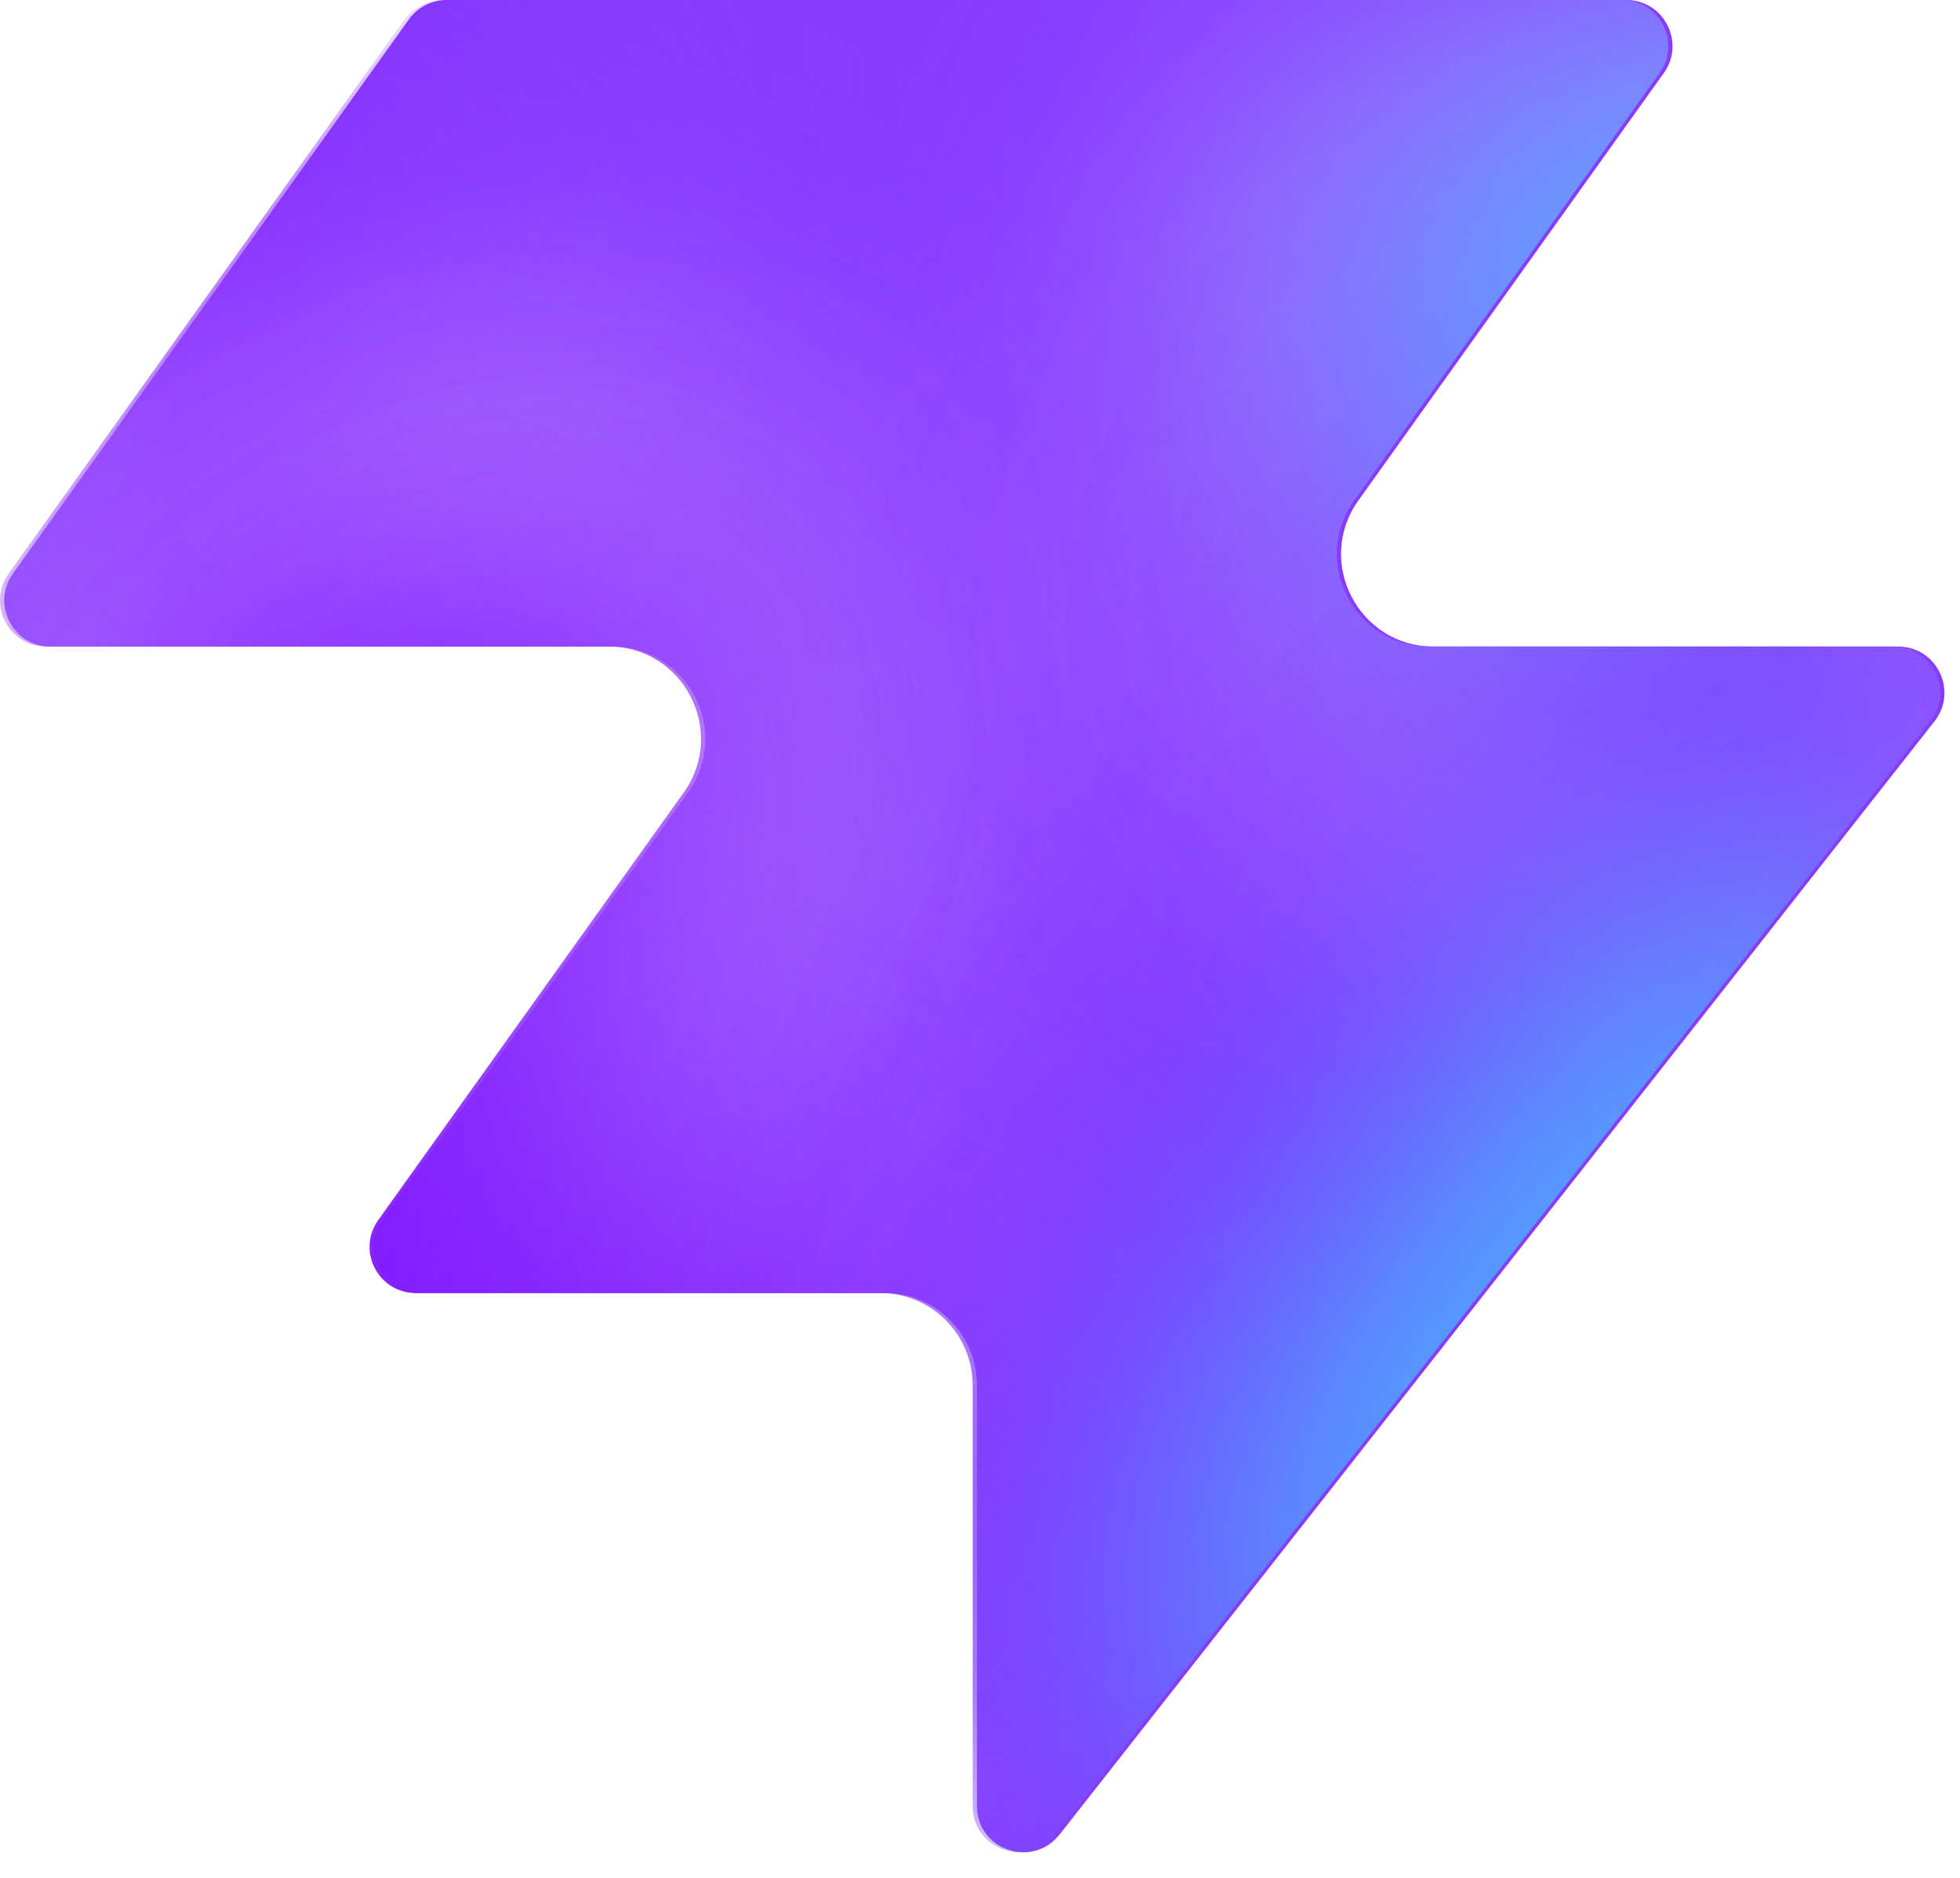
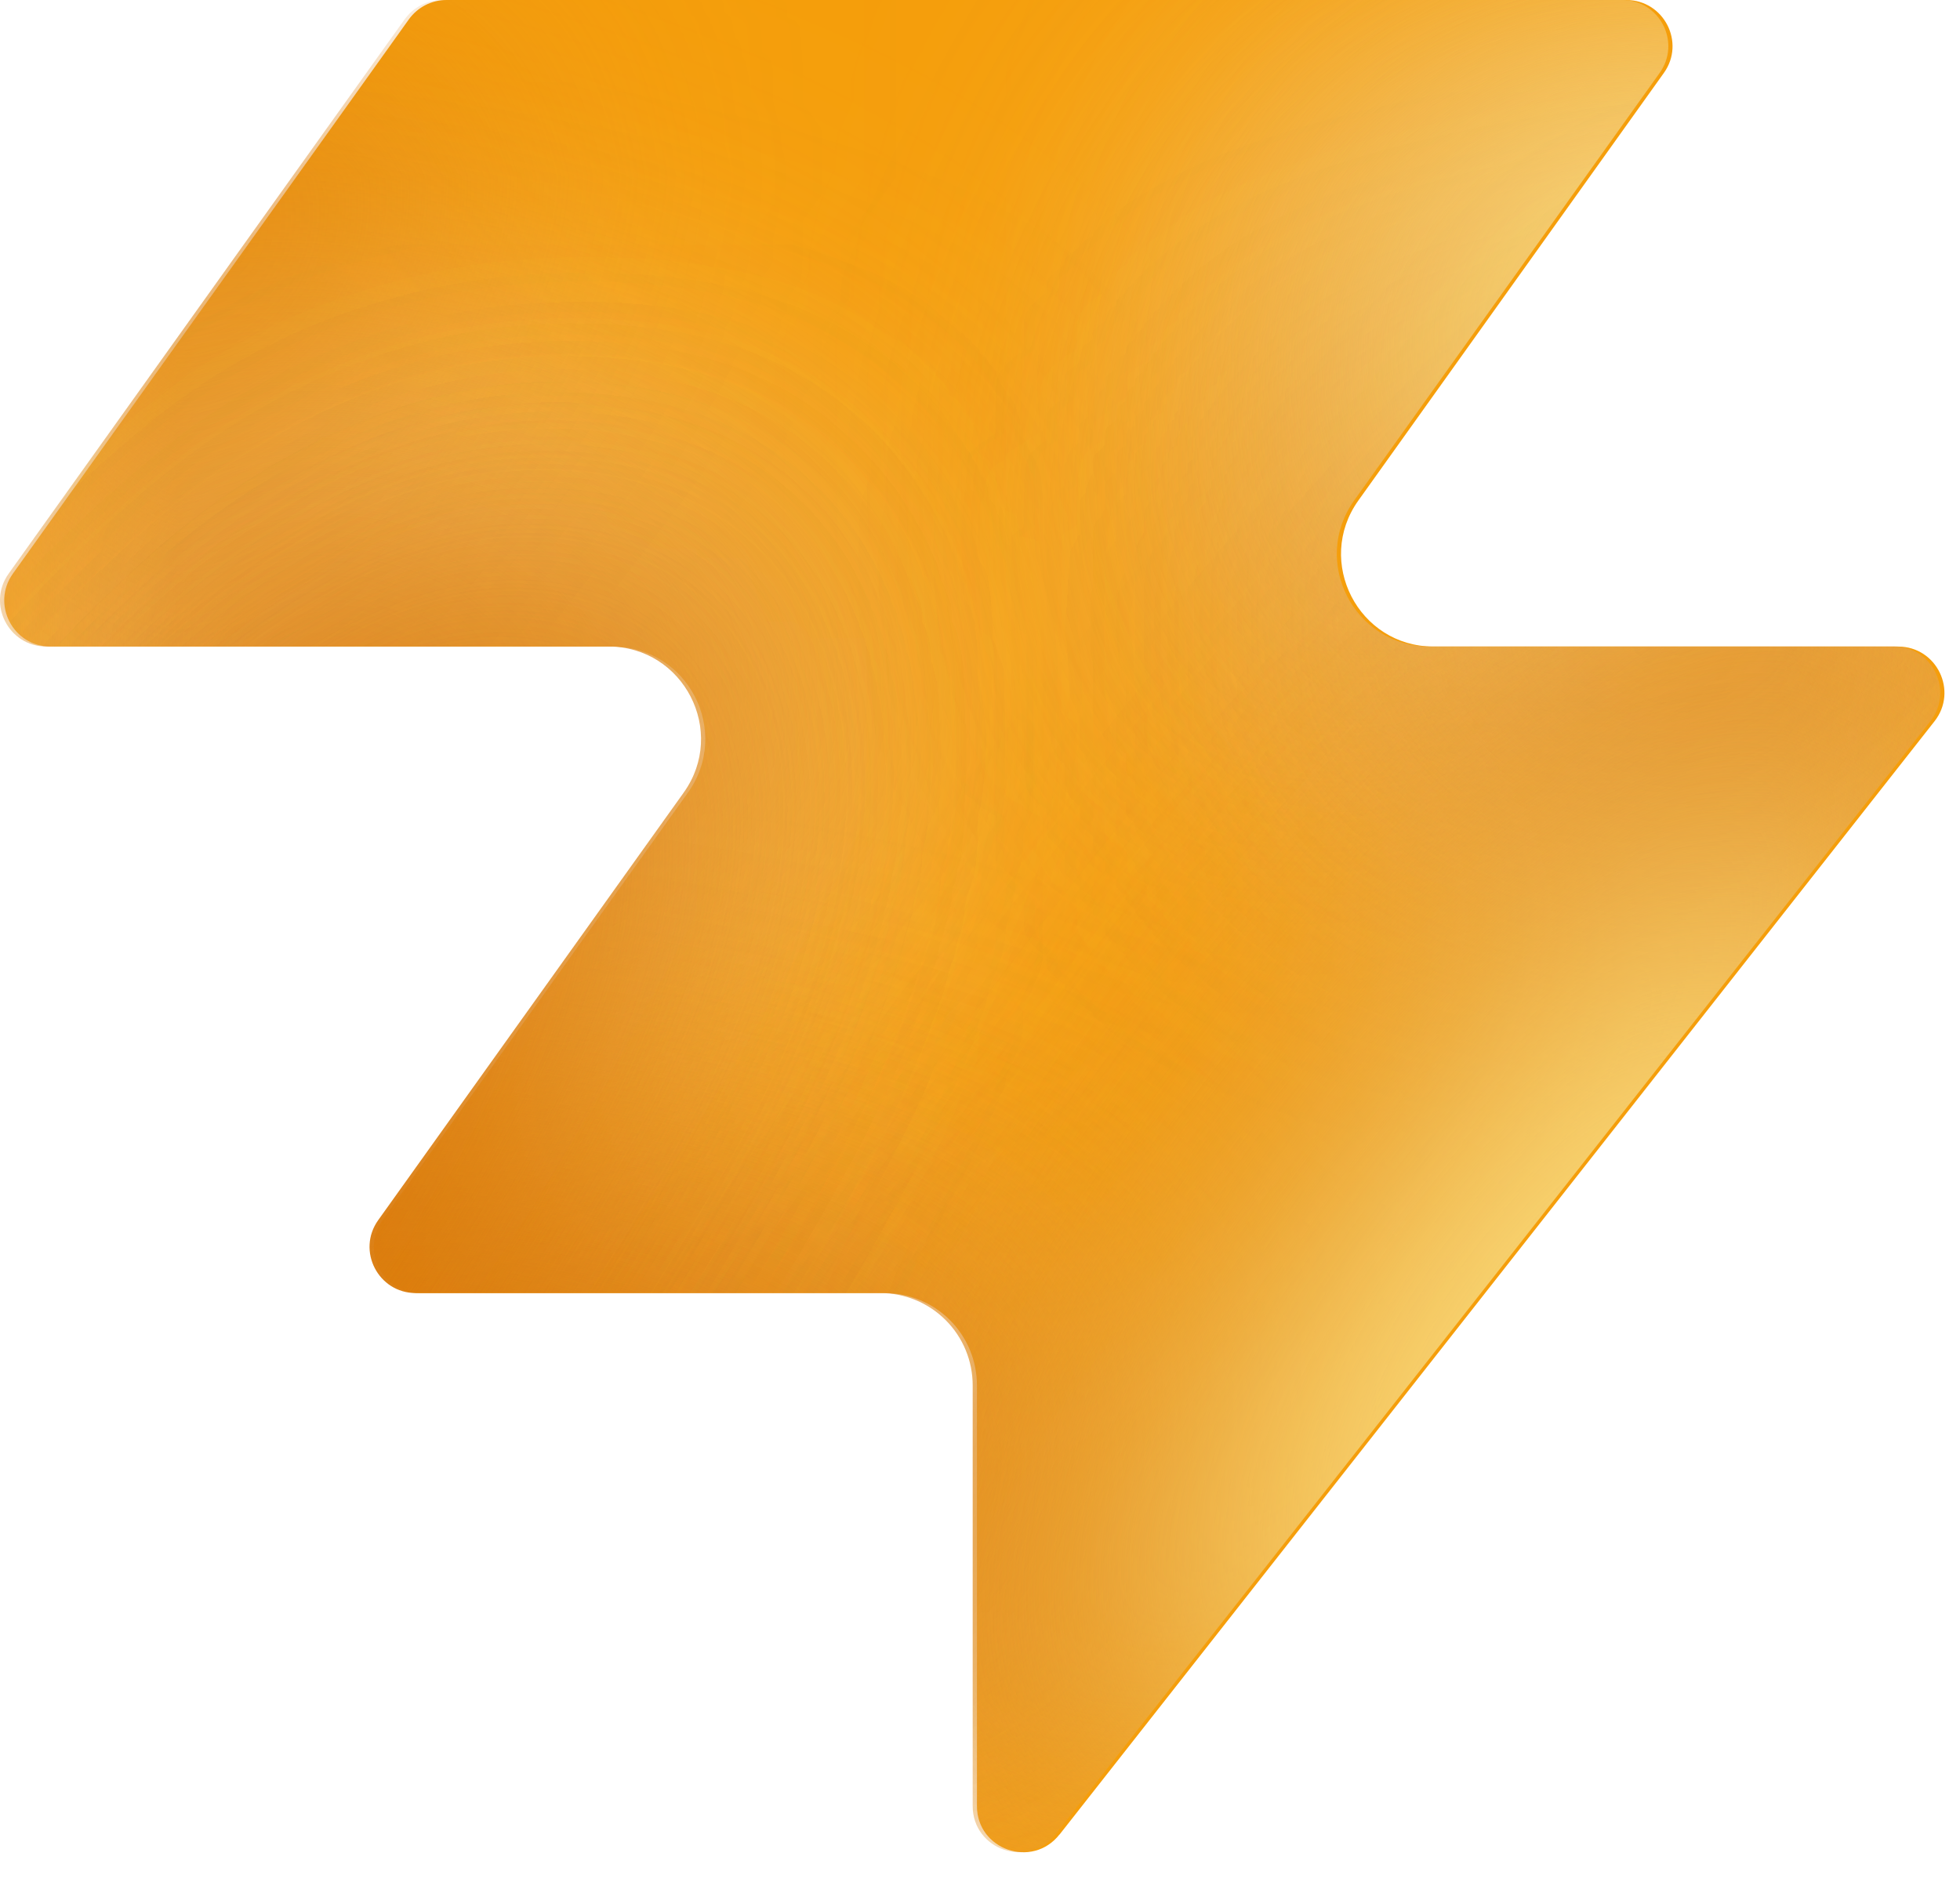
<svg xmlns="http://www.w3.org/2000/svg" width="48" height="46" fill="none" viewBox="0 0 48 46">
-   <path fill="#863bff" d="M25.946 44.938c-.664.845-2.021.375-2.021-.698V33.937a2.26 2.26 0 0 0-2.262-2.262H10.287c-.92 0-1.456-1.04-.92-1.788l7.48-10.471c1.07-1.497 0-3.578-1.842-3.578H1.237c-.92 0-1.456-1.04-.92-1.788L10.013.474c.214-.297.556-.474.92-.474h28.894c.92 0 1.456 1.04.92 1.788l-7.48 10.471c-1.07 1.498 0 3.579 1.842 3.579h11.377c.943 0 1.473 1.088.89 1.83L25.947 44.94z" style="fill:#863bff;fill:color(display-p3 .525 .23 1);fill-opacity:1" />
+   <path fill="#F59E0B" d="M25.946 44.938c-.664.845-2.021.375-2.021-.698V33.937a2.26 2.26 0 0 0-2.262-2.262H10.287c-.92 0-1.456-1.04-.92-1.788l7.48-10.471c1.07-1.497 0-3.578-1.842-3.578H1.237c-.92 0-1.456-1.04-.92-1.788L10.013.474c.214-.297.556-.474.92-.474h28.894c.92 0 1.456 1.04.92 1.788l-7.48 10.471c-1.07 1.498 0 3.579 1.842 3.579h11.377c.943 0 1.473 1.088.89 1.83L25.947 44.94z" style="fill:#F59E0B;fill:color(display-p3 .525 .23 1);fill-opacity:1" />
  <mask id="a" width="48" height="46" x="0" y="0" maskUnits="userSpaceOnUse" style="mask-type:alpha">
    <path fill="#000" d="M25.842 44.938c-.664.844-2.021.375-2.021-.698V33.937a2.26 2.26 0 0 0-2.262-2.262H10.183c-.92 0-1.456-1.04-.92-1.788l7.48-10.471c1.07-1.498 0-3.579-1.842-3.579H1.133c-.92 0-1.456-1.04-.92-1.787L9.91.473c.214-.297.556-.474.92-.474h28.894c.92 0 1.456 1.04.92 1.788l-7.48 10.471c-1.07 1.498 0 3.578 1.842 3.578h11.377c.943 0 1.473 1.088.89 1.832L25.843 44.94z" style="fill:#000;fill-opacity:1" />
  </mask>
  <g mask="url(#a)">
    <g filter="url(#b)">
-       <ellipse cx="5.508" cy="14.704" fill="#ede6ff" rx="5.508" ry="14.704" style="fill:#ede6ff;fill:color(display-p3 .927 .903 1);fill-opacity:1" transform="matrix(.00324 1 1 -.00324 -4.47 31.516)" />
+       <ellipse cx="5.508" cy="14.704" fill="#FEF3C7" rx="5.508" ry="14.704" style="fill:#FEF3C7;fill:color(display-p3 .927 .903 1);fill-opacity:1" transform="matrix(.00324 1 1 -.00324 -4.47 31.516)" />
    </g>
    <g filter="url(#c)">
-       <ellipse cx="10.399" cy="29.851" fill="#ede6ff" rx="10.399" ry="29.851" style="fill:#ede6ff;fill:color(display-p3 .927 .903 1);fill-opacity:1" transform="matrix(.00324 1 1 -.00324 -39.328 7.883)" />
+       <ellipse cx="10.399" cy="29.851" fill="#FEF3C7" rx="10.399" ry="29.851" style="fill:#FEF3C7;fill:color(display-p3 .927 .903 1);fill-opacity:1" transform="matrix(.00324 1 1 -.00324 -39.328 7.883)" />
    </g>
    <g filter="url(#d)">
-       <ellipse cx="5.508" cy="30.487" fill="#7e14ff" rx="5.508" ry="30.487" style="fill:#7e14ff;fill:color(display-p3 .492 .077 1);fill-opacity:1" transform="rotate(89.814 -25.913 -14.639)scale(1 -1)" />
+       <ellipse cx="5.508" cy="30.487" fill="#D97706" rx="5.508" ry="30.487" style="fill:#D97706;fill:color(display-p3 .492 .077 1);fill-opacity:1" transform="rotate(89.814 -25.913 -14.639)scale(1 -1)" />
    </g>
    <g filter="url(#e)">
-       <ellipse cx="5.508" cy="30.599" fill="#7e14ff" rx="5.508" ry="30.599" style="fill:#7e14ff;fill:color(display-p3 .492 .077 1);fill-opacity:1" transform="rotate(89.814 -32.644 -3.334)scale(1 -1)" />
+       <ellipse cx="5.508" cy="30.599" fill="#D97706" rx="5.508" ry="30.599" style="fill:#D97706;fill:color(display-p3 .492 .077 1);fill-opacity:1" transform="rotate(89.814 -32.644 -3.334)scale(1 -1)" />
    </g>
    <g filter="url(#f)">
-       <ellipse cx="5.508" cy="30.599" fill="#7e14ff" rx="5.508" ry="30.599" style="fill:#7e14ff;fill:color(display-p3 .492 .077 1);fill-opacity:1" transform="matrix(.00324 1 1 -.00324 -34.34 30.47)" />
+       <ellipse cx="5.508" cy="30.599" fill="#D97706" rx="5.508" ry="30.599" style="fill:#D97706;fill:color(display-p3 .492 .077 1);fill-opacity:1" transform="matrix(.00324 1 1 -.00324 -34.34 30.47)" />
    </g>
    <g filter="url(#g)">
-       <ellipse cx="14.072" cy="22.078" fill="#ede6ff" rx="14.072" ry="22.078" style="fill:#ede6ff;fill:color(display-p3 .927 .903 1);fill-opacity:1" transform="rotate(93.35 24.506 48.493)scale(-1 1)" />
+       <ellipse cx="14.072" cy="22.078" fill="#FEF3C7" rx="14.072" ry="22.078" style="fill:#FEF3C7;fill:color(display-p3 .927 .903 1);fill-opacity:1" transform="rotate(93.35 24.506 48.493)scale(-1 1)" />
    </g>
    <g filter="url(#h)">
-       <ellipse cx="3.47" cy="21.501" fill="#7e14ff" rx="3.47" ry="21.501" style="fill:#7e14ff;fill:color(display-p3 .492 .077 1);fill-opacity:1" transform="rotate(89.009 28.708 47.59)scale(-1 1)" />
+       <ellipse cx="3.47" cy="21.501" fill="#D97706" rx="3.47" ry="21.501" style="fill:#D97706;fill:color(display-p3 .492 .077 1);fill-opacity:1" transform="rotate(89.009 28.708 47.59)scale(-1 1)" />
    </g>
    <g filter="url(#i)">
-       <ellipse cx="3.47" cy="21.501" fill="#7e14ff" rx="3.47" ry="21.501" style="fill:#7e14ff;fill:color(display-p3 .492 .077 1);fill-opacity:1" transform="rotate(89.009 28.708 47.59)scale(-1 1)" />
+       <ellipse cx="3.47" cy="21.501" fill="#D97706" rx="3.47" ry="21.501" style="fill:#D97706;fill:color(display-p3 .492 .077 1);fill-opacity:1" transform="rotate(89.009 28.708 47.59)scale(-1 1)" />
    </g>
    <g filter="url(#j)">
-       <ellipse cx=".387" cy="8.972" fill="#7e14ff" rx="4.407" ry="29.108" style="fill:#7e14ff;fill:color(display-p3 .492 .077 1);fill-opacity:1" transform="rotate(39.51 .387 8.972)" />
+       <ellipse cx=".387" cy="8.972" fill="#D97706" rx="4.407" ry="29.108" style="fill:#D97706;fill:color(display-p3 .492 .077 1);fill-opacity:1" transform="rotate(39.51 .387 8.972)" />
    </g>
    <g filter="url(#k)">
-       <ellipse cx="47.523" cy="-6.092" fill="#7e14ff" rx="4.407" ry="29.108" style="fill:#7e14ff;fill:color(display-p3 .492 .077 1);fill-opacity:1" transform="rotate(37.892 47.523 -6.092)" />
+       <ellipse cx="47.523" cy="-6.092" fill="#D97706" rx="4.407" ry="29.108" style="fill:#D97706;fill:color(display-p3 .492 .077 1);fill-opacity:1" transform="rotate(37.892 47.523 -6.092)" />
    </g>
    <g filter="url(#l)">
-       <ellipse cx="41.412" cy="6.333" fill="#47bfff" rx="5.971" ry="9.665" style="fill:#47bfff;fill:color(display-p3 .28 .748 1);fill-opacity:1" transform="rotate(37.892 41.412 6.333)" />
+       <ellipse cx="41.412" cy="6.333" fill="#FDE68A" rx="5.971" ry="9.665" style="fill:#FDE68A;fill:color(display-p3 .28 .748 1);fill-opacity:1" transform="rotate(37.892 41.412 6.333)" />
    </g>
    <g filter="url(#m)">
-       <ellipse cx="-1.879" cy="38.332" fill="#7e14ff" rx="4.407" ry="29.108" style="fill:#7e14ff;fill:color(display-p3 .492 .077 1);fill-opacity:1" transform="rotate(37.892 -1.88 38.332)" />
+       <ellipse cx="-1.879" cy="38.332" fill="#D97706" rx="4.407" ry="29.108" style="fill:#D97706;fill:color(display-p3 .492 .077 1);fill-opacity:1" transform="rotate(37.892 -1.88 38.332)" />
    </g>
    <g filter="url(#n)">
-       <ellipse cx="-1.879" cy="38.332" fill="#7e14ff" rx="4.407" ry="29.108" style="fill:#7e14ff;fill:color(display-p3 .492 .077 1);fill-opacity:1" transform="rotate(37.892 -1.88 38.332)" />
+       <ellipse cx="-1.879" cy="38.332" fill="#D97706" rx="4.407" ry="29.108" style="fill:#D97706;fill:color(display-p3 .492 .077 1);fill-opacity:1" transform="rotate(37.892 -1.88 38.332)" />
    </g>
    <g filter="url(#o)">
-       <ellipse cx="35.651" cy="29.907" fill="#7e14ff" rx="4.407" ry="29.108" style="fill:#7e14ff;fill:color(display-p3 .492 .077 1);fill-opacity:1" transform="rotate(37.892 35.651 29.907)" />
+       <ellipse cx="35.651" cy="29.907" fill="#D97706" rx="4.407" ry="29.108" style="fill:#D97706;fill:color(display-p3 .492 .077 1);fill-opacity:1" transform="rotate(37.892 35.651 29.907)" />
    </g>
    <g filter="url(#p)">
-       <ellipse cx="38.418" cy="32.4" fill="#47bfff" rx="5.971" ry="15.297" style="fill:#47bfff;fill:color(display-p3 .28 .748 1);fill-opacity:1" transform="rotate(37.892 38.418 32.4)" />
+       <ellipse cx="38.418" cy="32.4" fill="#FDE68A" rx="5.971" ry="15.297" style="fill:#FDE68A;fill:color(display-p3 .28 .748 1);fill-opacity:1" transform="rotate(37.892 38.418 32.4)" />
    </g>
  </g>
  <defs>
    <filter id="b" width="60.045" height="41.654" x="-19.77" y="16.149" color-interpolation-filters="sRGB" filterUnits="userSpaceOnUse">
      <feFlood flood-opacity="0" result="BackgroundImageFix" />
      <feBlend in="SourceGraphic" in2="BackgroundImageFix" result="shape" />
      <feGaussianBlur result="effect1_foregroundBlur_2002_17158" stdDeviation="7.659" />
    </filter>
    <filter id="c" width="90.34" height="51.437" x="-54.613" y="-7.533" color-interpolation-filters="sRGB" filterUnits="userSpaceOnUse">
      <feFlood flood-opacity="0" result="BackgroundImageFix" />
      <feBlend in="SourceGraphic" in2="BackgroundImageFix" result="shape" />
      <feGaussianBlur result="effect1_foregroundBlur_2002_17158" stdDeviation="7.659" />
    </filter>
    <filter id="d" width="79.355" height="29.4" x="-49.64" y="2.03" color-interpolation-filters="sRGB" filterUnits="userSpaceOnUse">
      <feFlood flood-opacity="0" result="BackgroundImageFix" />
      <feBlend in="SourceGraphic" in2="BackgroundImageFix" result="shape" />
      <feGaussianBlur result="effect1_foregroundBlur_2002_17158" stdDeviation="4.596" />
    </filter>
    <filter id="e" width="79.579" height="29.4" x="-45.045" y="20.029" color-interpolation-filters="sRGB" filterUnits="userSpaceOnUse">
      <feFlood flood-opacity="0" result="BackgroundImageFix" />
      <feBlend in="SourceGraphic" in2="BackgroundImageFix" result="shape" />
      <feGaussianBlur result="effect1_foregroundBlur_2002_17158" stdDeviation="4.596" />
    </filter>
    <filter id="f" width="79.579" height="29.4" x="-43.513" y="21.178" color-interpolation-filters="sRGB" filterUnits="userSpaceOnUse">
      <feFlood flood-opacity="0" result="BackgroundImageFix" />
      <feBlend in="SourceGraphic" in2="BackgroundImageFix" result="shape" />
      <feGaussianBlur result="effect1_foregroundBlur_2002_17158" stdDeviation="4.596" />
    </filter>
    <filter id="g" width="74.749" height="58.852" x="15.756" y="-17.901" color-interpolation-filters="sRGB" filterUnits="userSpaceOnUse">
      <feFlood flood-opacity="0" result="BackgroundImageFix" />
      <feBlend in="SourceGraphic" in2="BackgroundImageFix" result="shape" />
      <feGaussianBlur result="effect1_foregroundBlur_2002_17158" stdDeviation="7.659" />
    </filter>
    <filter id="h" width="61.377" height="25.362" x="23.548" y="2.284" color-interpolation-filters="sRGB" filterUnits="userSpaceOnUse">
      <feFlood flood-opacity="0" result="BackgroundImageFix" />
      <feBlend in="SourceGraphic" in2="BackgroundImageFix" result="shape" />
      <feGaussianBlur result="effect1_foregroundBlur_2002_17158" stdDeviation="4.596" />
    </filter>
    <filter id="i" width="61.377" height="25.362" x="23.548" y="2.284" color-interpolation-filters="sRGB" filterUnits="userSpaceOnUse">
      <feFlood flood-opacity="0" result="BackgroundImageFix" />
      <feBlend in="SourceGraphic" in2="BackgroundImageFix" result="shape" />
      <feGaussianBlur result="effect1_foregroundBlur_2002_17158" stdDeviation="4.596" />
    </filter>
    <filter id="j" width="56.045" height="63.649" x="-27.636" y="-22.853" color-interpolation-filters="sRGB" filterUnits="userSpaceOnUse">
      <feFlood flood-opacity="0" result="BackgroundImageFix" />
      <feBlend in="SourceGraphic" in2="BackgroundImageFix" result="shape" />
      <feGaussianBlur result="effect1_foregroundBlur_2002_17158" stdDeviation="4.596" />
    </filter>
    <filter id="k" width="54.814" height="64.646" x="20.116" y="-38.415" color-interpolation-filters="sRGB" filterUnits="userSpaceOnUse">
      <feFlood flood-opacity="0" result="BackgroundImageFix" />
      <feBlend in="SourceGraphic" in2="BackgroundImageFix" result="shape" />
      <feGaussianBlur result="effect1_foregroundBlur_2002_17158" stdDeviation="4.596" />
    </filter>
    <filter id="l" width="33.541" height="35.313" x="24.641" y="-11.323" color-interpolation-filters="sRGB" filterUnits="userSpaceOnUse">
      <feFlood flood-opacity="0" result="BackgroundImageFix" />
      <feBlend in="SourceGraphic" in2="BackgroundImageFix" result="shape" />
      <feGaussianBlur result="effect1_foregroundBlur_2002_17158" stdDeviation="4.596" />
    </filter>
    <filter id="m" width="54.814" height="64.646" x="-29.286" y="6.009" color-interpolation-filters="sRGB" filterUnits="userSpaceOnUse">
      <feFlood flood-opacity="0" result="BackgroundImageFix" />
      <feBlend in="SourceGraphic" in2="BackgroundImageFix" result="shape" />
      <feGaussianBlur result="effect1_foregroundBlur_2002_17158" stdDeviation="4.596" />
    </filter>
    <filter id="n" width="54.814" height="64.646" x="-29.286" y="6.009" color-interpolation-filters="sRGB" filterUnits="userSpaceOnUse">
      <feFlood flood-opacity="0" result="BackgroundImageFix" />
      <feBlend in="SourceGraphic" in2="BackgroundImageFix" result="shape" />
      <feGaussianBlur result="effect1_foregroundBlur_2002_17158" stdDeviation="4.596" />
    </filter>
    <filter id="o" width="54.814" height="64.646" x="8.244" y="-2.416" color-interpolation-filters="sRGB" filterUnits="userSpaceOnUse">
      <feFlood flood-opacity="0" result="BackgroundImageFix" />
      <feBlend in="SourceGraphic" in2="BackgroundImageFix" result="shape" />
      <feGaussianBlur result="effect1_foregroundBlur_2002_17158" stdDeviation="4.596" />
    </filter>
    <filter id="p" width="39.409" height="43.623" x="18.713" y="10.588" color-interpolation-filters="sRGB" filterUnits="userSpaceOnUse">
      <feFlood flood-opacity="0" result="BackgroundImageFix" />
      <feBlend in="SourceGraphic" in2="BackgroundImageFix" result="shape" />
      <feGaussianBlur result="effect1_foregroundBlur_2002_17158" stdDeviation="4.596" />
    </filter>
  </defs>
</svg>
